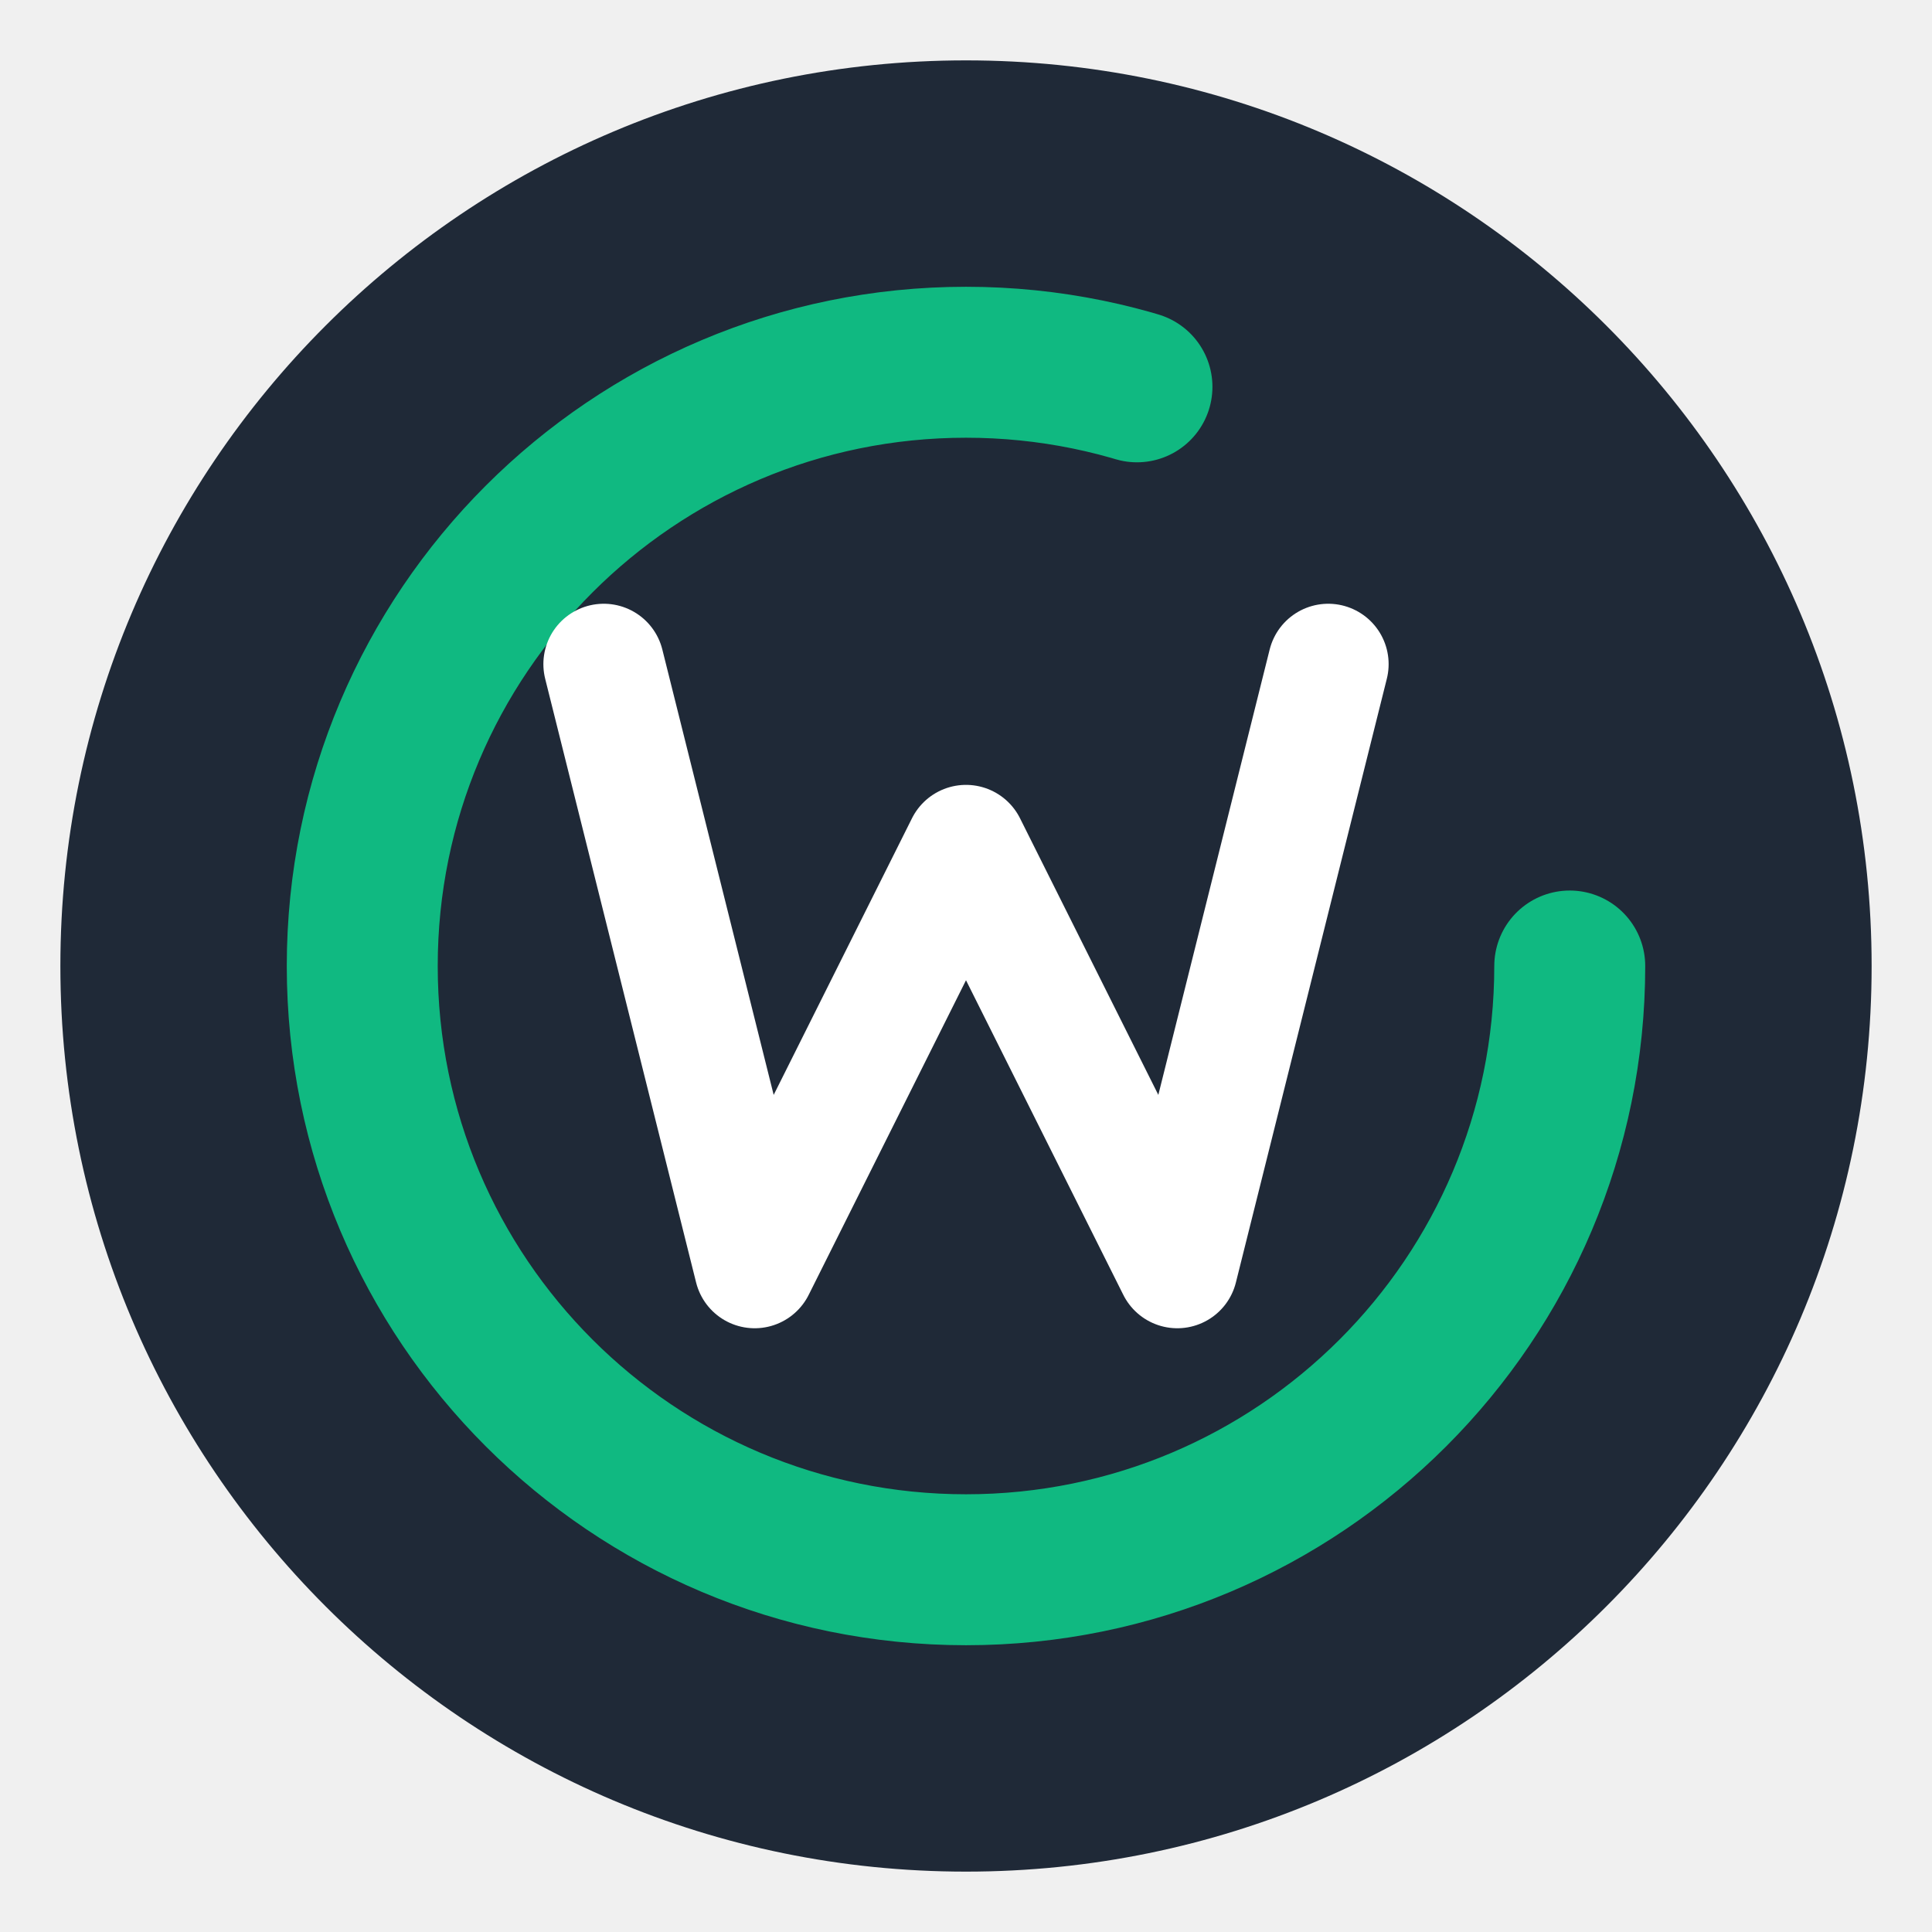
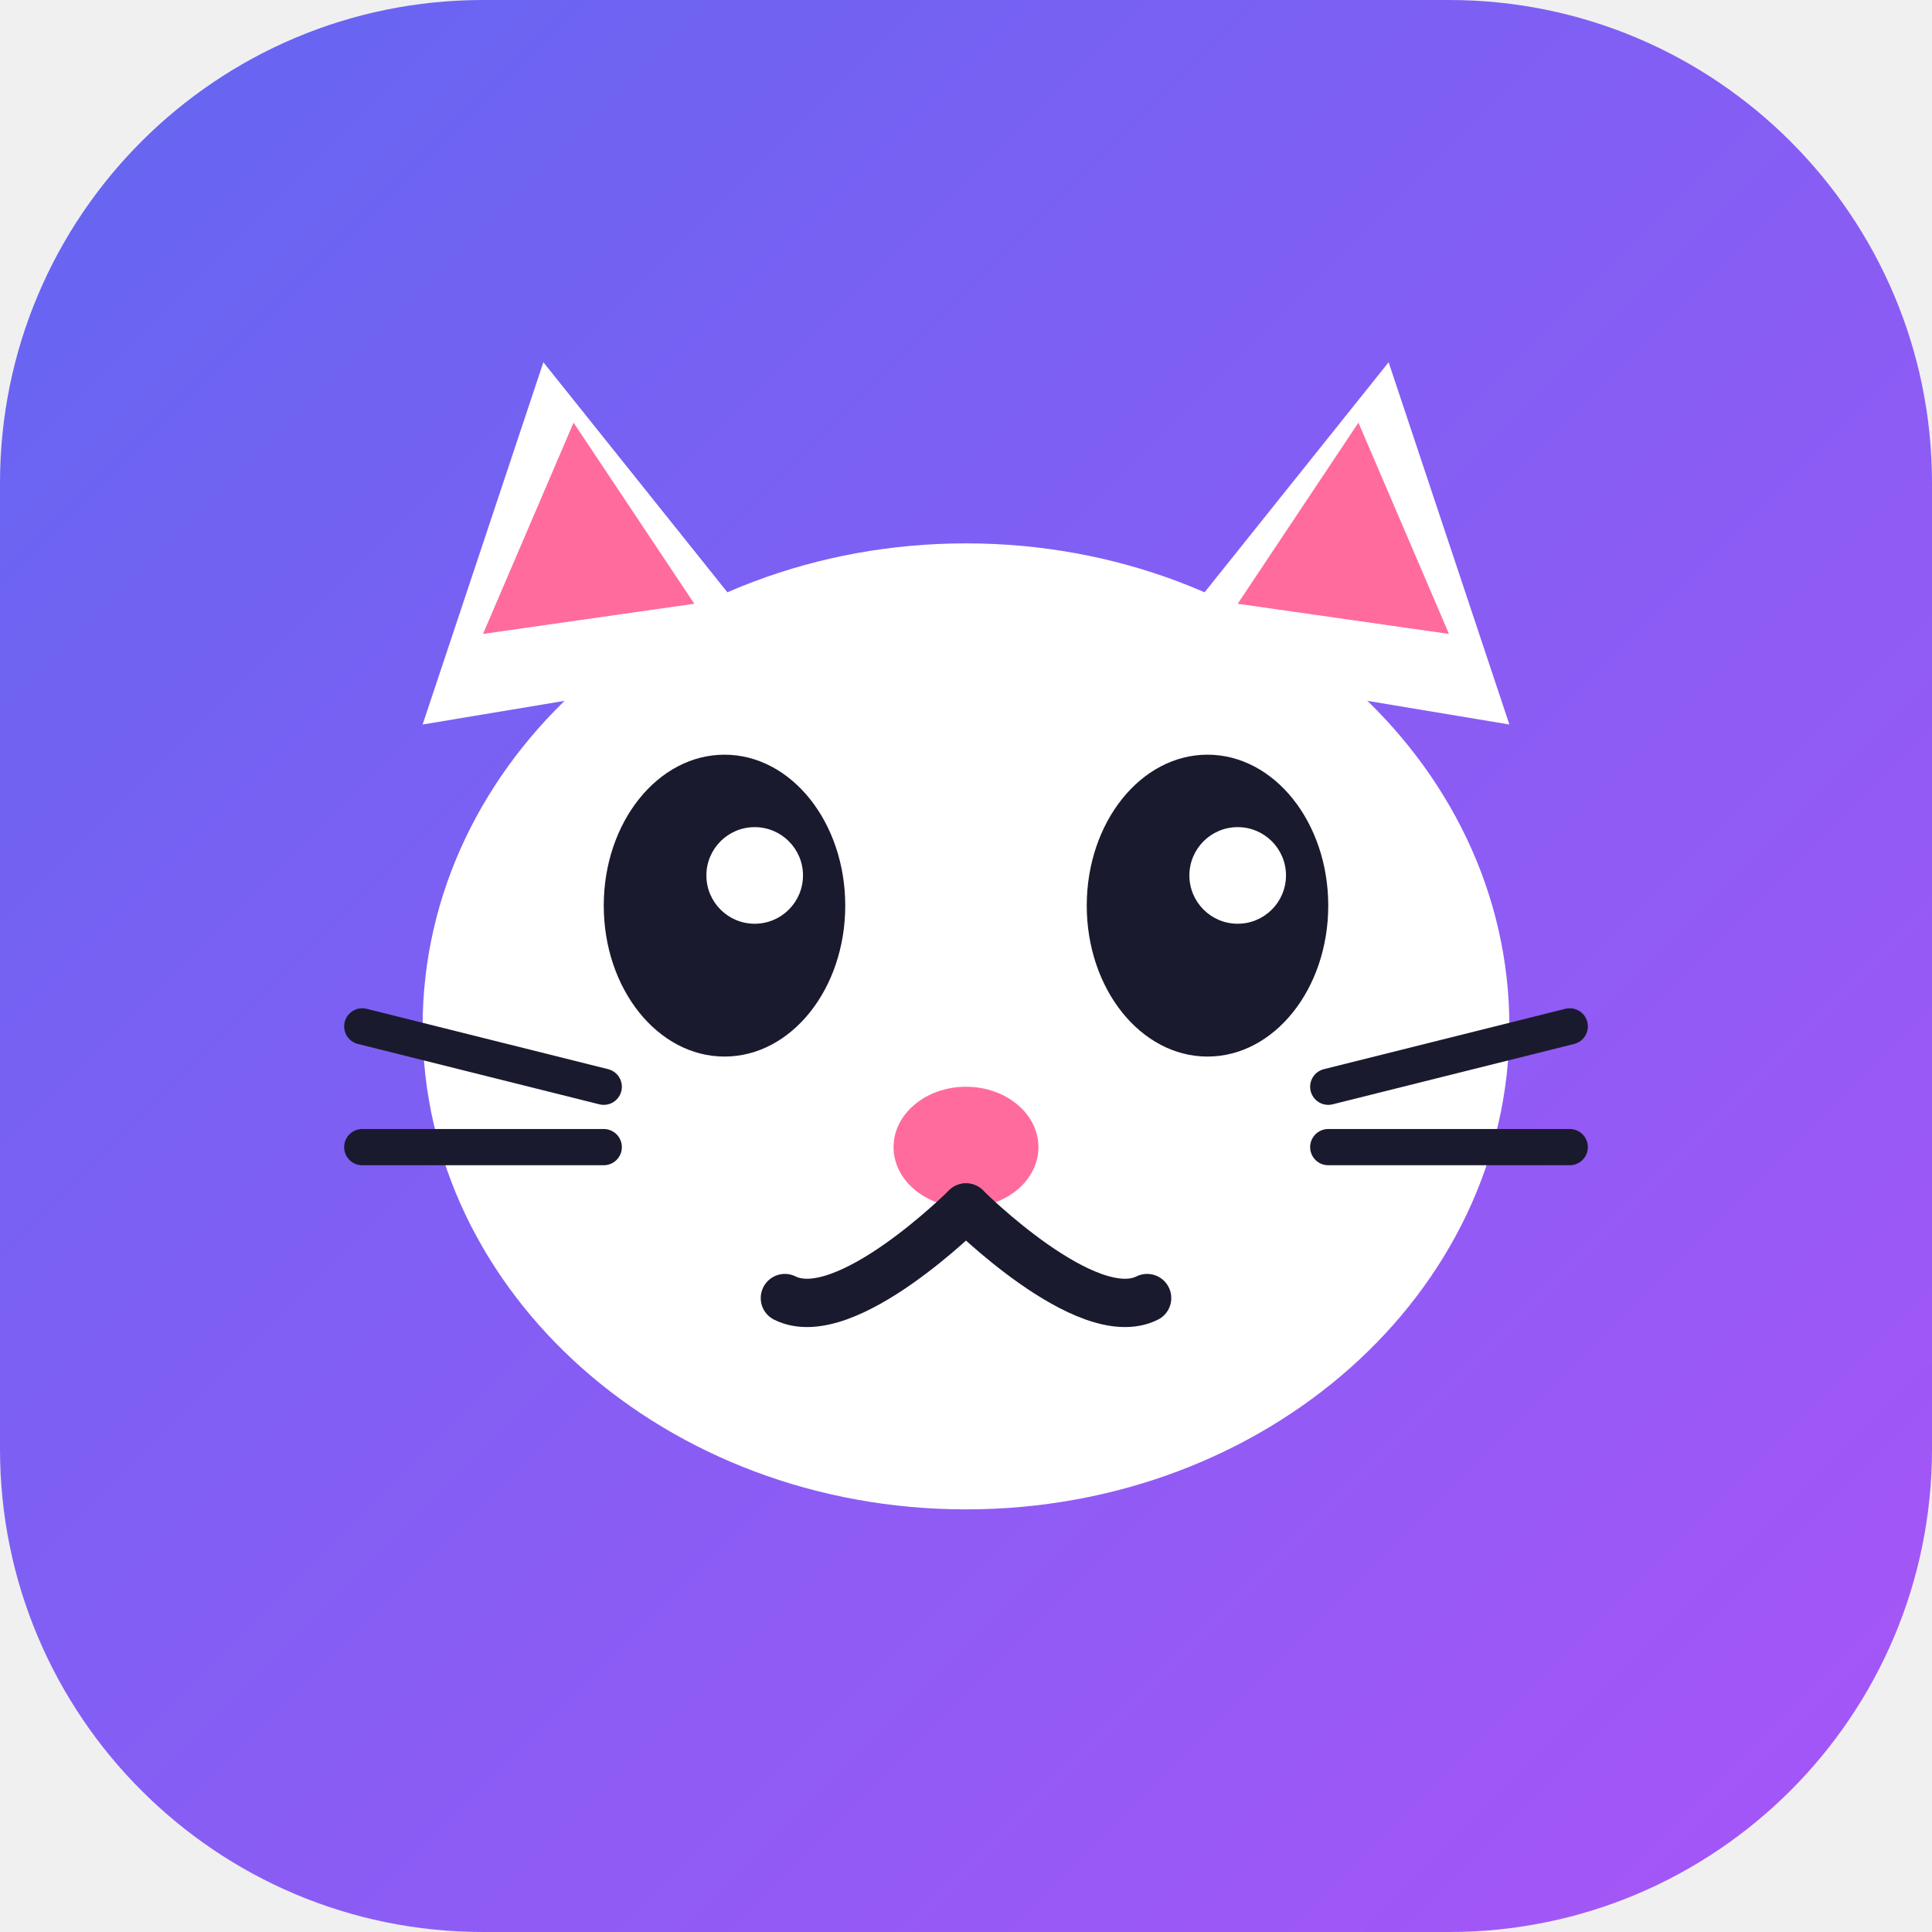
<svg xmlns="http://www.w3.org/2000/svg" viewBox="0 0 32 32" fill="none">
-   <circle cx="16" cy="16" r="15" fill="#1f2937" />
-   <circle cx="16" cy="16" r="10" stroke="#10b981" stroke-width="2.5" fill="none" stroke-linecap="round" stroke-dasharray="50 13" />
-   <path d="M10 11L12.5 21L16 14L19.5 21L22 11" stroke="white" stroke-width="2" stroke-linecap="round" stroke-linejoin="round" fill="none" />
+   <rect width="32" height="32" rx="8" fill="url(#gradient)" />
+   <ellipse cx="16" cy="17" rx="9" ry="8" fill="white" />
+   <path d="M7 12L9 6L13 11Z" fill="white" />
+   <path d="M8 10.5L9.5 7L11.5 10Z" fill="#FF6B9D" />
+   <path d="M25 12L23 6L19 11Z" fill="white" />
+   <path d="M24 10.5L22.5 7L20.5 10Z" fill="#FF6B9D" />
+   <ellipse cx="12" cy="15" rx="2" ry="2.5" fill="#1a1a2e" />
+   <ellipse cx="20" cy="15" rx="2" ry="2.5" fill="#1a1a2e" />
+   <circle cx="12.5" cy="14.5" r="0.8" fill="white" />
+   <circle cx="20.5" cy="14.5" r="0.8" fill="white" />
+   <ellipse cx="16" cy="19" rx="1.2" ry="1" fill="#FF6B9D" />
+   <path d="M16 20C16 20 14 22 13 21.5" stroke="#1a1a2e" stroke-width="0.8" stroke-linecap="round" fill="none" />
+   <path d="M16 20C16 20 18 22 19 21.5" stroke="#1a1a2e" stroke-width="0.8" stroke-linecap="round" fill="none" />
+   <line x1="6" y1="17" x2="10" y2="18" stroke="#1a1a2e" stroke-width="0.6" stroke-linecap="round" />
+   <line x1="6" y1="19" x2="10" y2="19" stroke="#1a1a2e" stroke-width="0.6" stroke-linecap="round" />
+   <line x1="22" y1="18" x2="26" y2="17" stroke="#1a1a2e" stroke-width="0.6" stroke-linecap="round" />
+   <line x1="22" y1="19" x2="26" y2="19" stroke="#1a1a2e" stroke-width="0.6" stroke-linecap="round" />
+   <defs>
+     <linearGradient id="gradient" x1="0" y1="0" x2="32" y2="32" gradientUnits="userSpaceOnUse">
+       <stop offset="0%" stop-color="#6366f1" />
+       <stop offset="100%" stop-color="#a855f7" />
+     </linearGradient>
+   </defs>
</svg>
